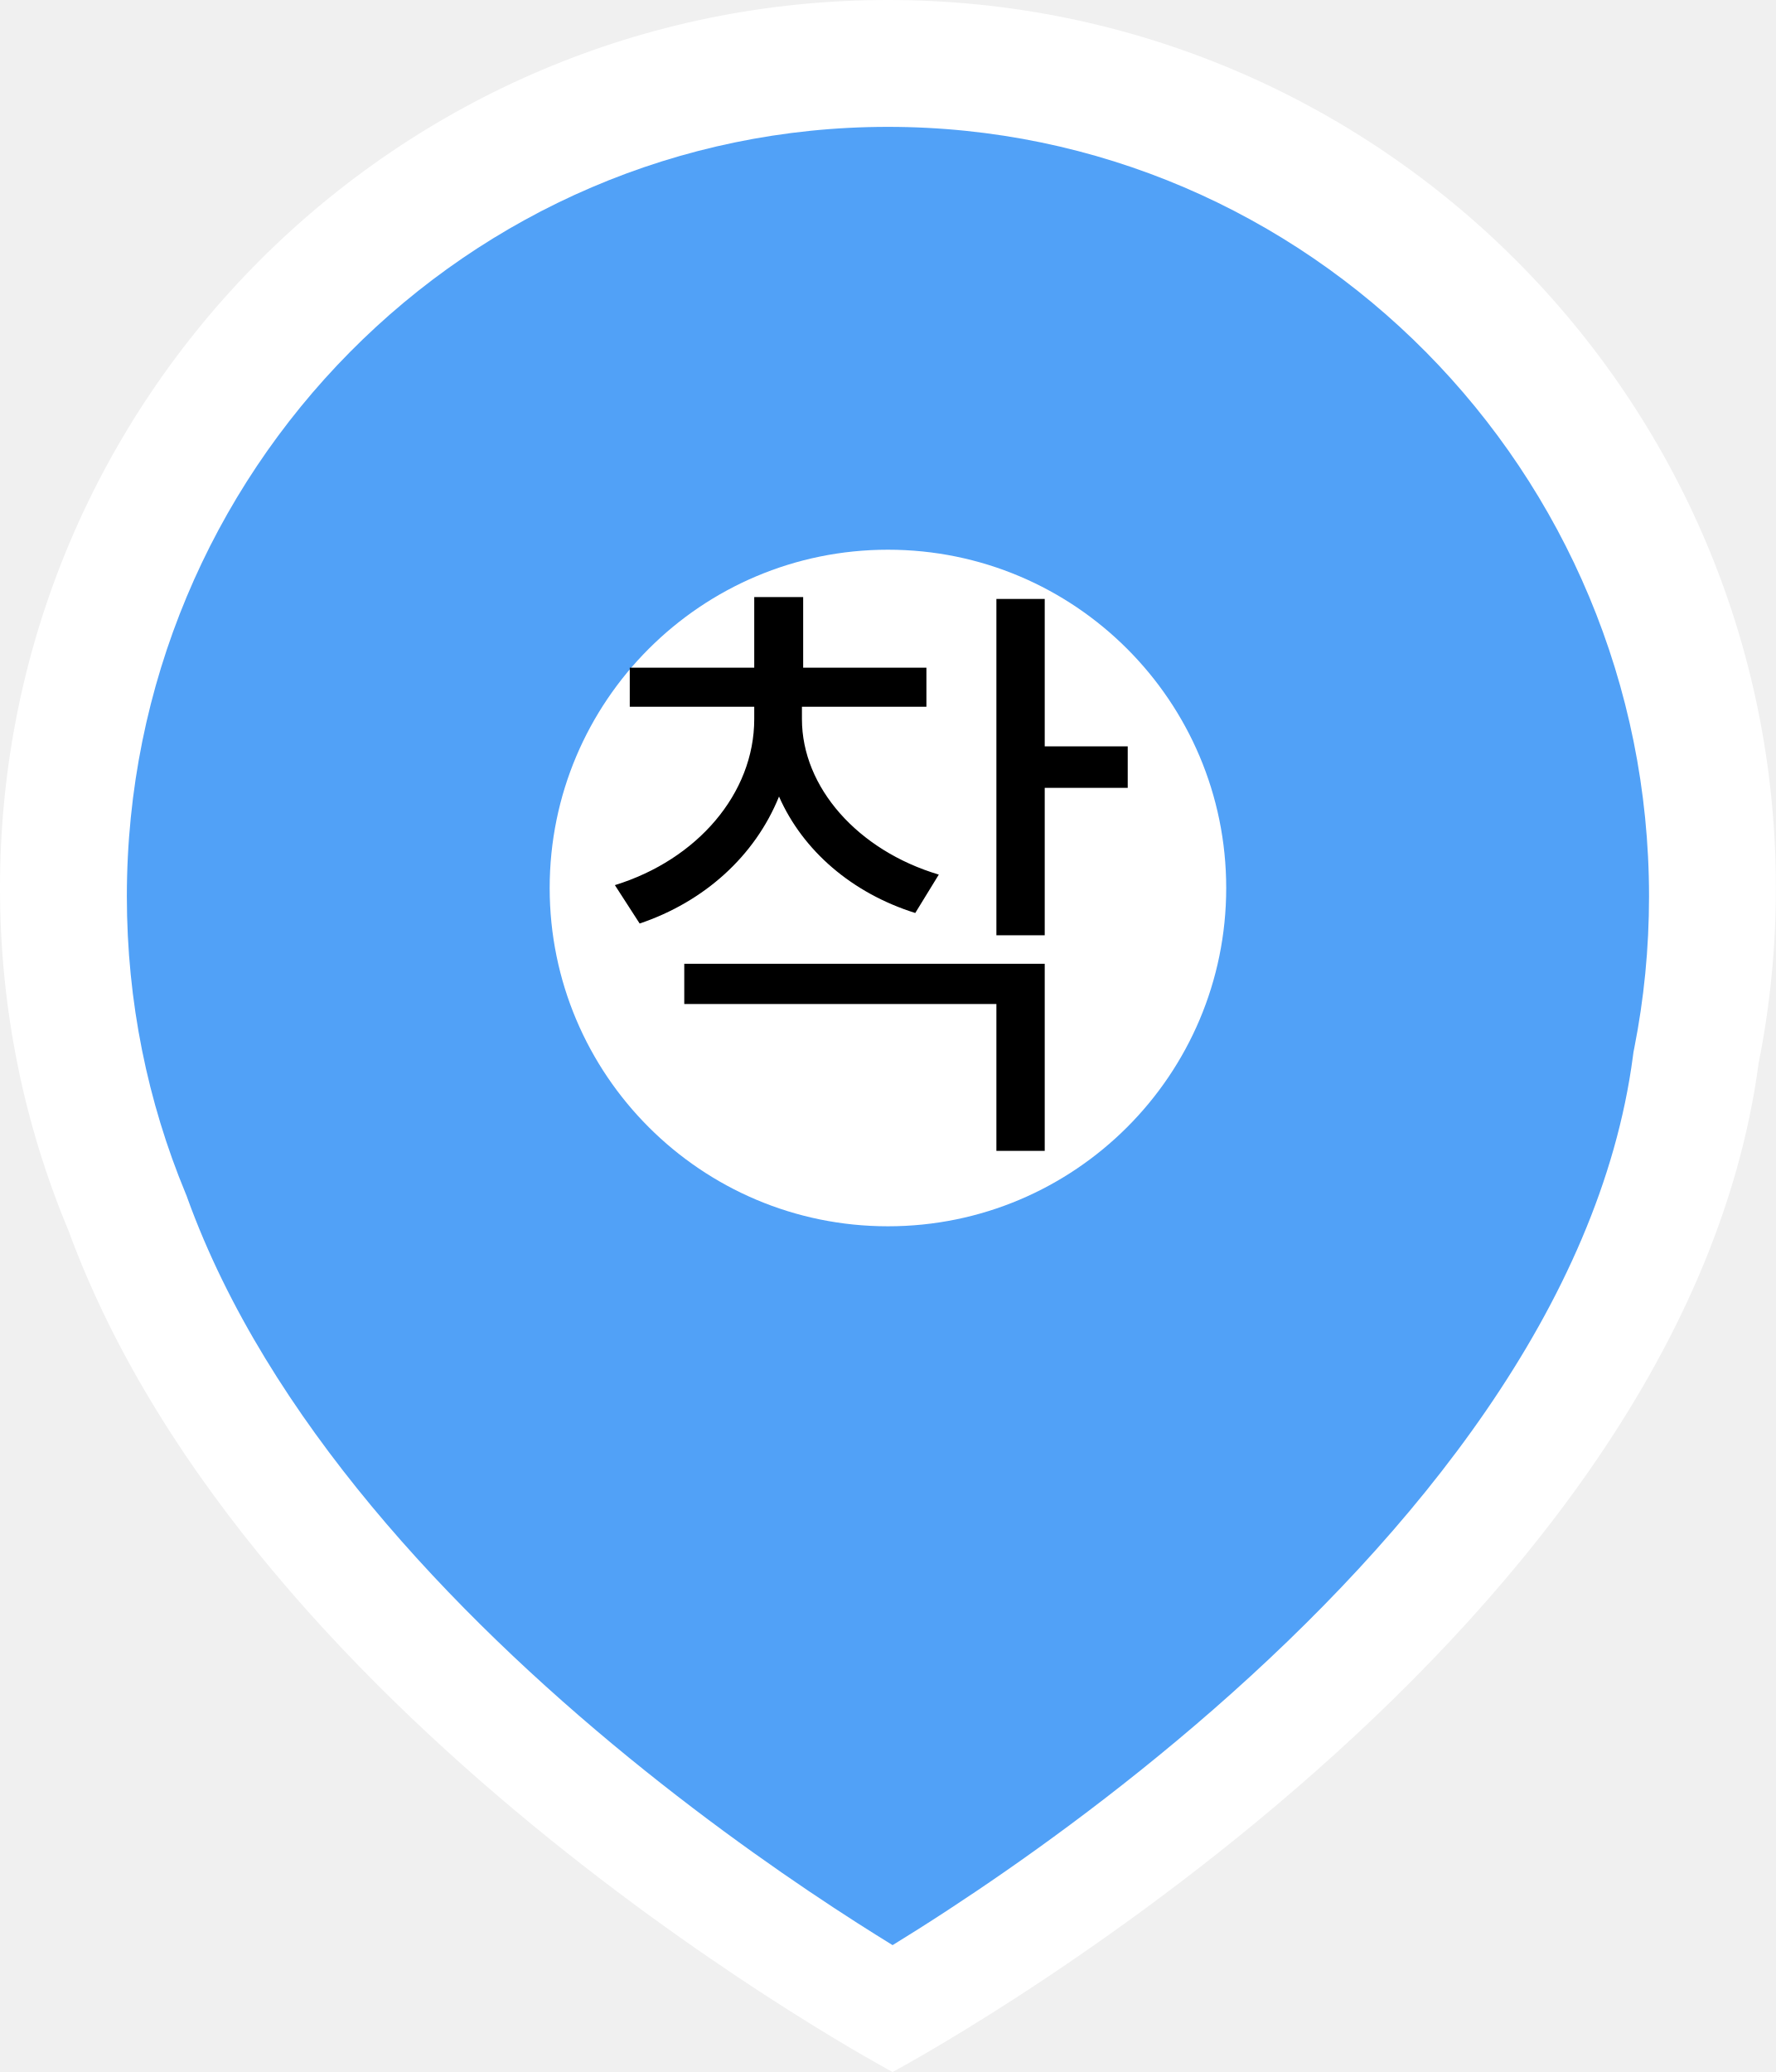
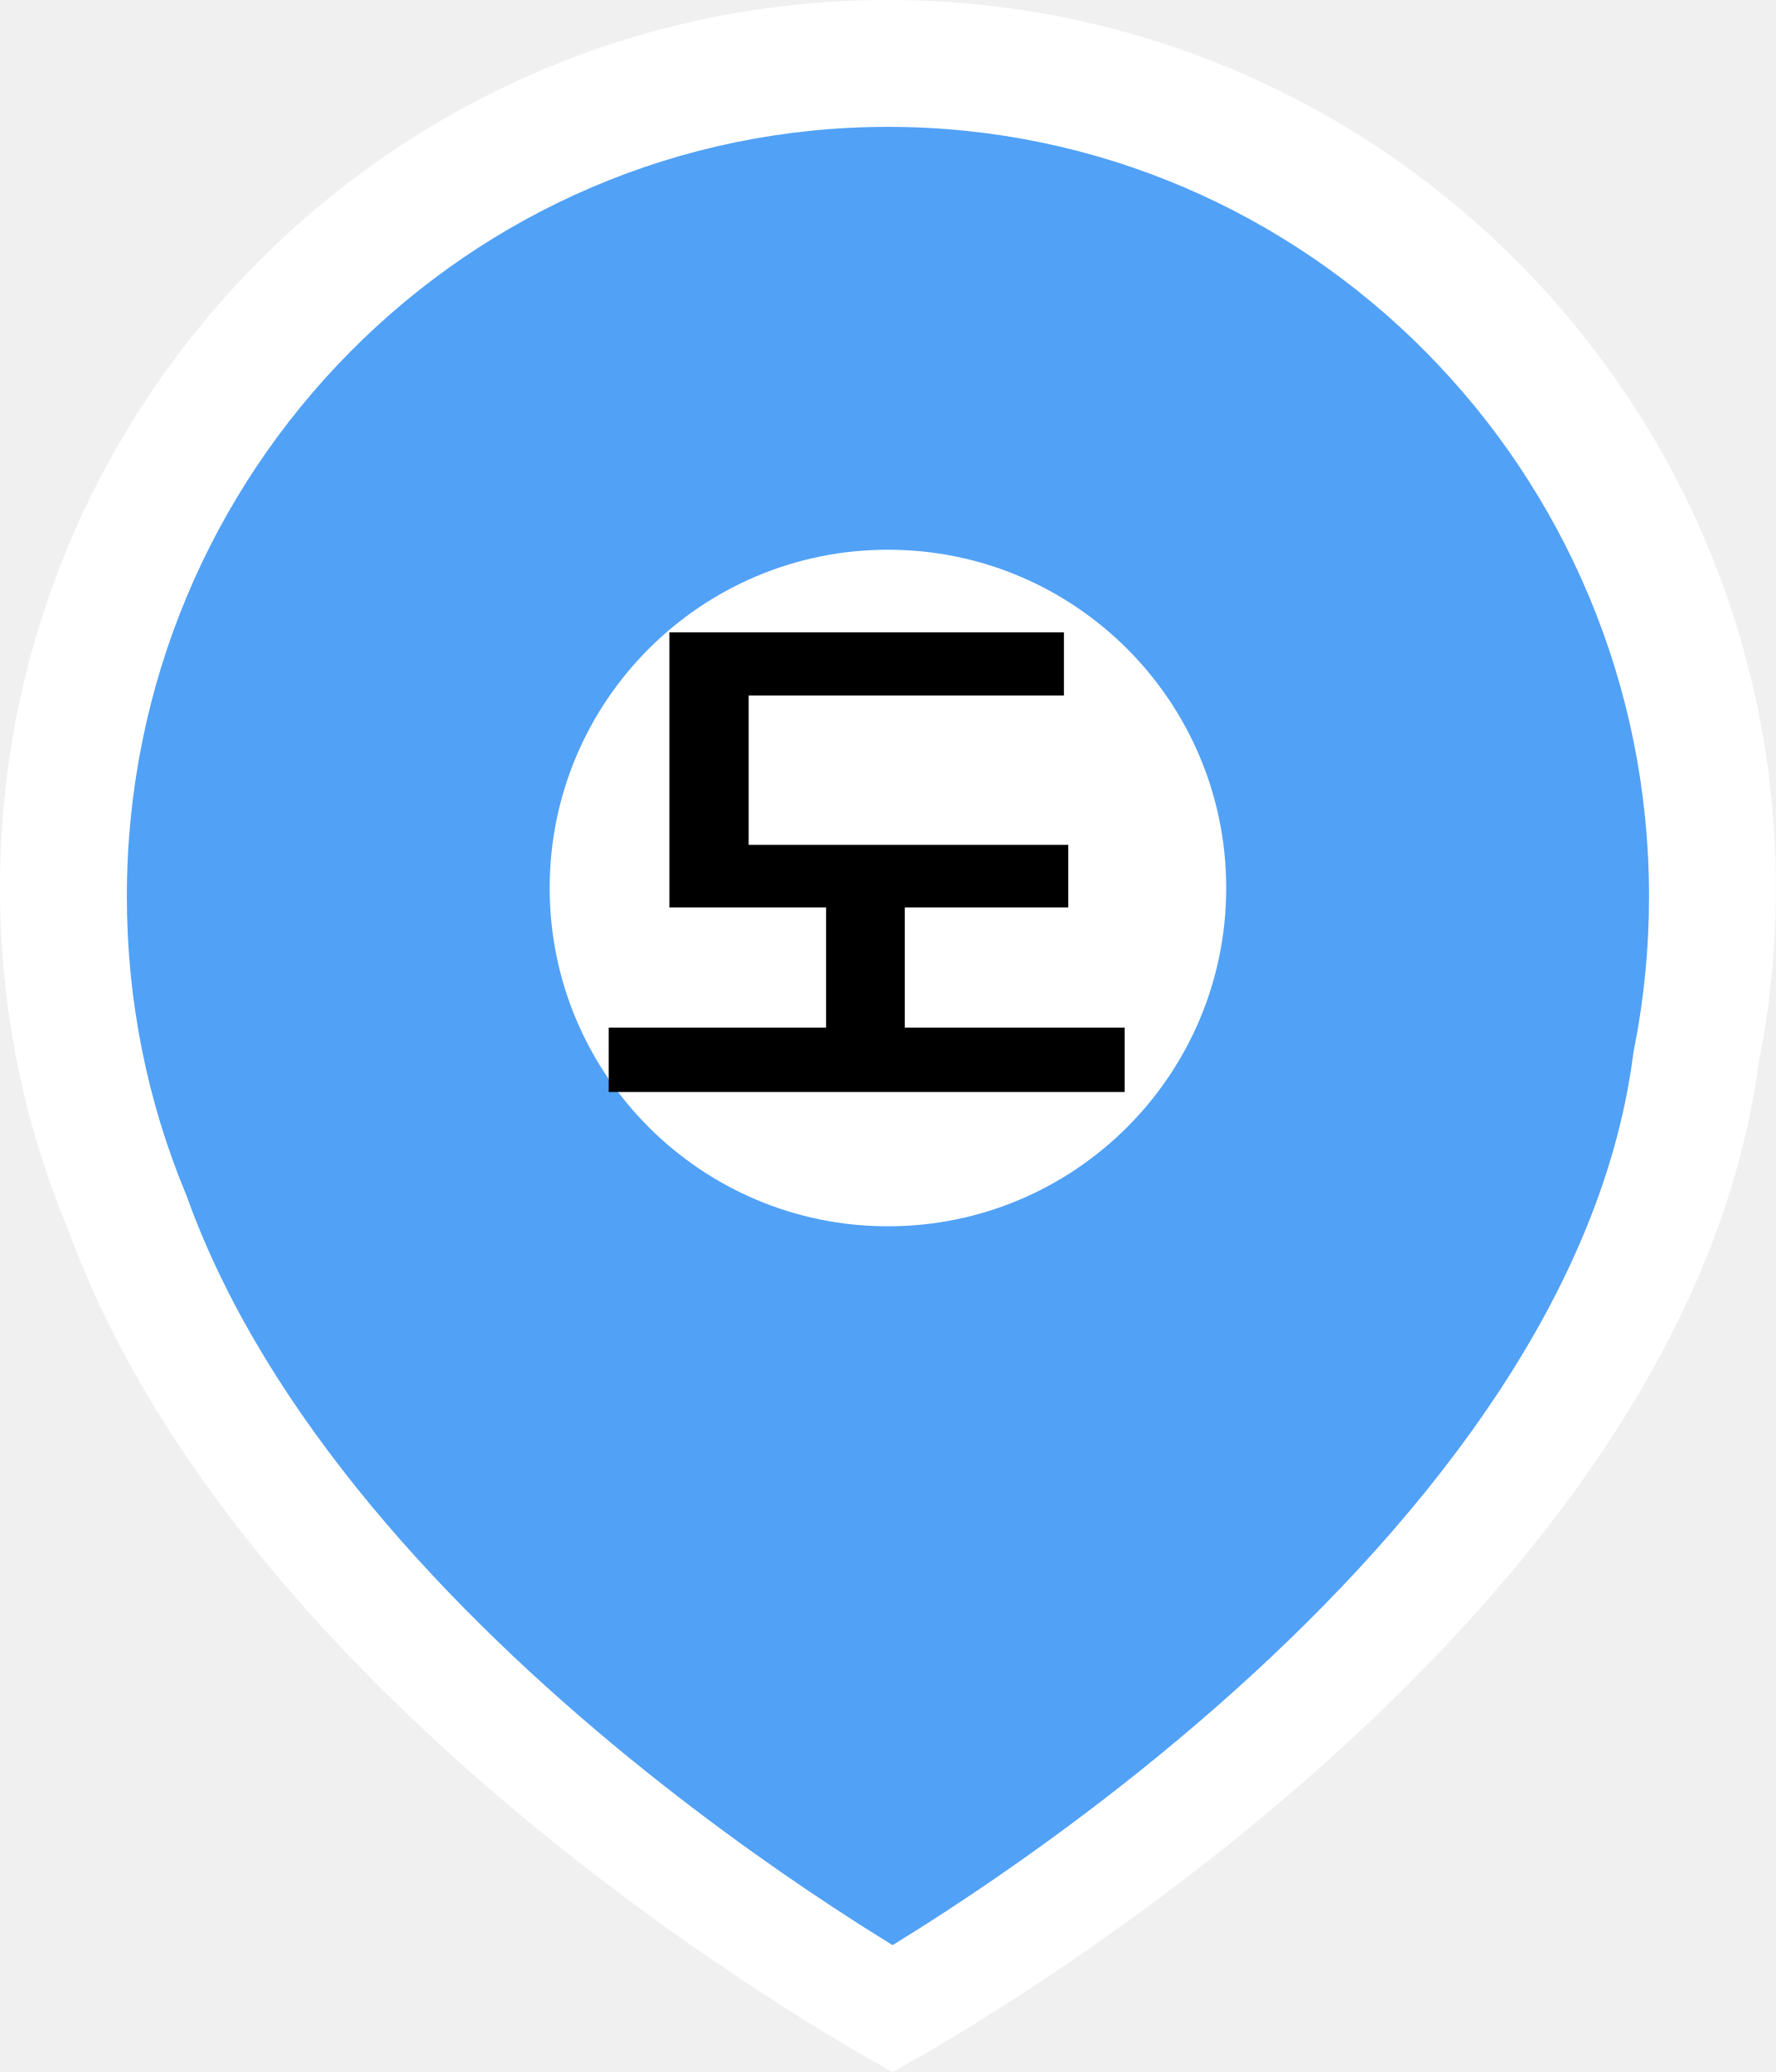
<svg xmlns="http://www.w3.org/2000/svg" width="42" height="49" viewBox="0 0 42 49" fill="none">
  <path fill-rule="evenodd" clip-rule="evenodd" d="M42 21C42 9.402 32.598 0 21 0C9.402 0 0 9.402 0 21C0 23.871 0.576 26.608 1.619 29.1C5.945 40.912 21.11 49 21.11 49C21.11 49 39.739 39.065 41.593 25.136C41.86 23.799 42 22.416 42 21Z" fill="white" />
  <path fill-rule="evenodd" clip-rule="evenodd" d="M38.651 24.785L38.632 24.881L38.619 24.979C37.843 30.876 33.443 36.279 28.695 40.428C26.381 42.449 24.113 44.062 22.42 45.169C21.928 45.491 21.487 45.769 21.11 46C20.86 45.846 20.581 45.672 20.278 45.478C18.861 44.571 16.929 43.243 14.872 41.564C10.68 38.142 6.318 33.538 4.436 28.344L4.413 28.279L4.387 28.216C3.494 26.06 3 23.691 3 21.198C3 11.147 11.059 3 21 3C30.941 3 39 11.147 39 21.198C39 22.428 38.88 23.628 38.651 24.785Z" fill="#51A1F7" />
  <path d="M29 21C29 16.582 25.418 13 21 13C16.582 13 13 16.582 13 21C13 25.418 16.582 29 21 29C25.418 29 29 25.418 29 21Z" fill="white" />
-   <path d="M18.966 17.006C18.966 18.617 20.284 20.111 22.203 20.683L21.646 21.591C20.152 21.122 18.988 20.119 18.424 18.837C17.852 20.25 16.651 21.327 15.128 21.84L14.542 20.932C16.49 20.331 17.838 18.764 17.838 17.006V16.713H14.894V15.79H17.838V14.12H18.995V15.79H21.91V16.713H18.966V17.006ZM24.708 14.164V17.65H26.671V18.632H24.708V22.118H23.565V14.164H24.708ZM24.708 22.792V27.216H23.565V23.744H16.183V22.792H24.708Z" fill="black" />
+   <path d="M25.265 19.98V21.459H21.398V24.301H26.598V25.824H14.396V24.301H19.537V21.459H15.831V14.955H25.162V16.449H17.706V19.98H25.265Z" fill="black" />
</svg>
